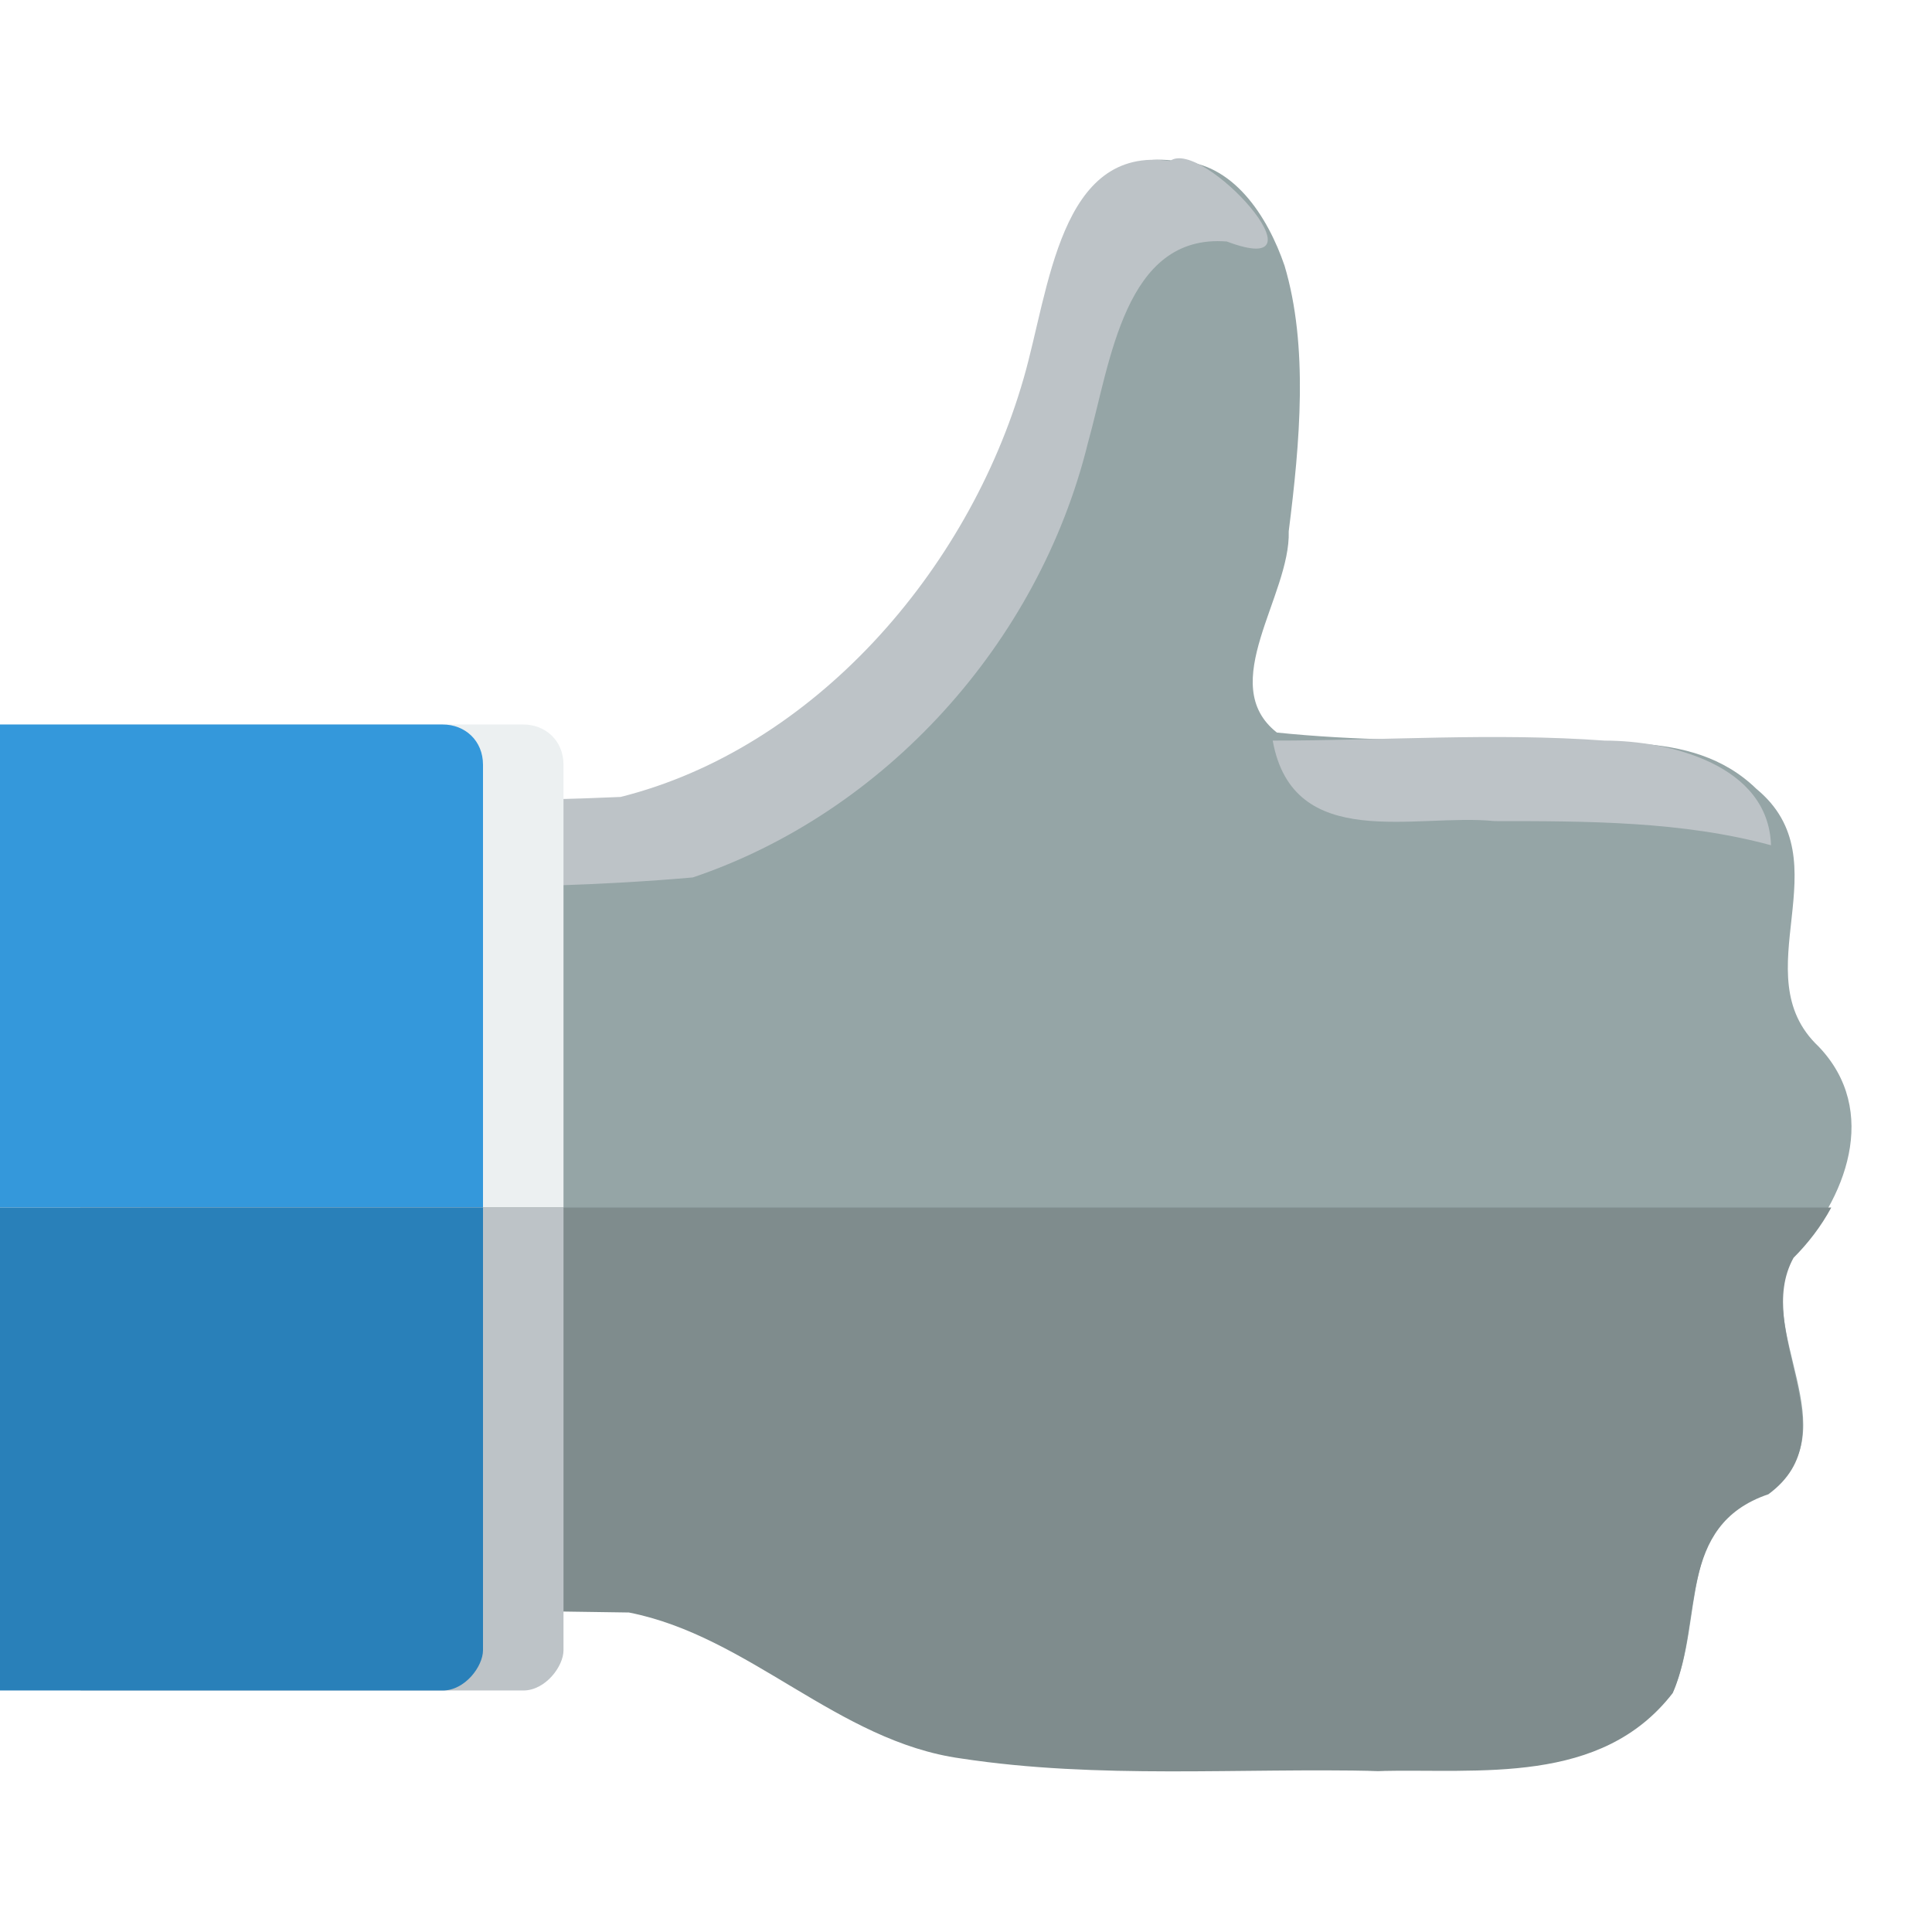
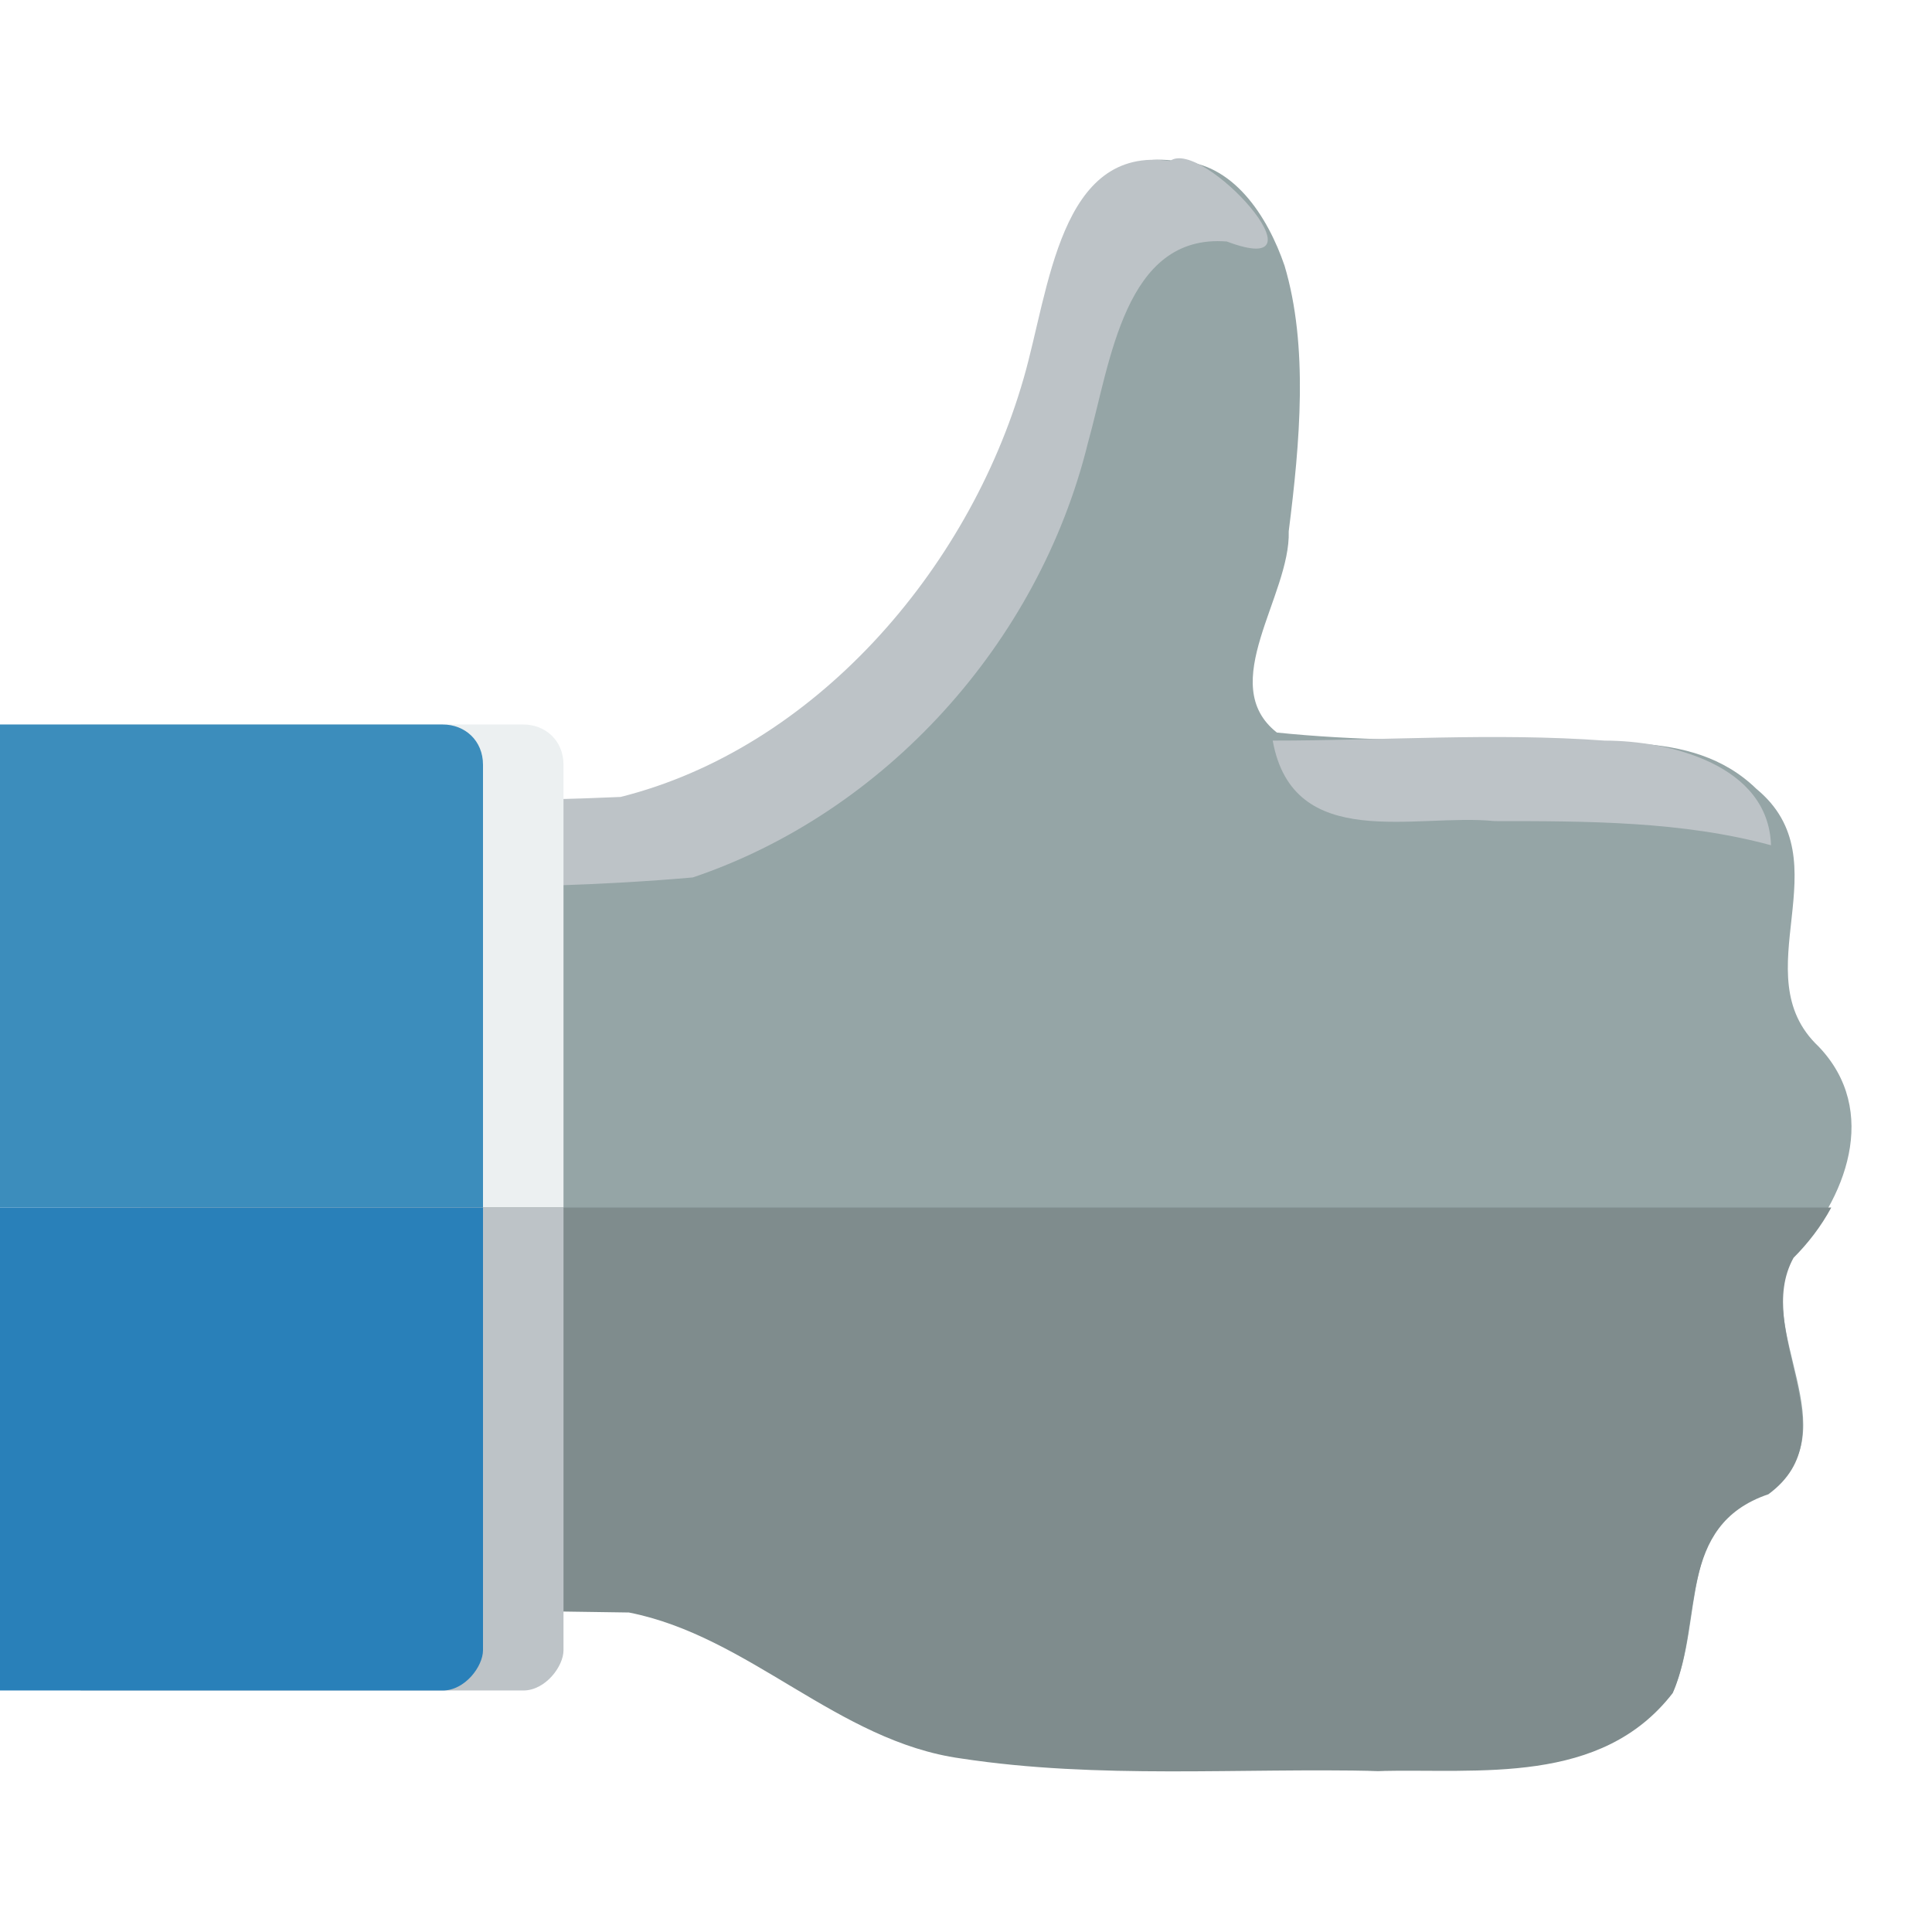
<svg xmlns="http://www.w3.org/2000/svg" height="24" width="24" version="1.1">
  <g transform="translate(0 -1028.4)">
    <path fill="#95a5a6" d="m14.606 1030.4c-1.323-0.2-1.448 1.5-1.775 2.4-0.598 2.6-2.602 4.8-5.042 5.6h-6.789v10c2.274 0 4.55-0.1 6.822 0 1.495 0.3 2.59 1.6 4.12 1.8 1.709 0.3 3.45 0.1 5.173 0.2 1.255-0.1 2.787 0.1 3.676-1 0.381-0.9 0.043-2.1 1.189-2.5 1.029-0.7-0.22-2 0.292-2.9 0.659-0.7 1.084-1.8 0.319-2.6-0.954-0.9 0.32-2.3-0.772-3.2-0.823-0.8-2.041-0.5-3.06-0.6-0.966 0-1.931 0-2.897-0.1-0.763-0.6 0.172-1.7 0.147-2.5 0.139-1.1 0.247-2.3-0.052-3.3-0.205-0.6-0.639-1.3-1.351-1.3z" />
    <path fill="#7f8c8d" d="m1 15v5c2.274 0.011 4.541-0.009 6.812 0.031 1.495 0.293 2.595 1.602 4.125 1.813 1.709 0.261 3.464 0.115 5.187 0.156 1.255-0.03 2.767 0.182 3.656-0.969 0.381-0.893 0.042-2.081 1.188-2.469 1.029-0.758-0.2-2.01 0.312-2.937 0.18-0.18 0.343-0.391 0.469-0.625h-21.75z" transform="translate(0 1028.4)" />
    <path fill="#bdc3c7" d="m14.534 1030.4c-1.373-0.2-1.499 1.6-1.818 2.7-0.689 2.4-2.614 4.6-5.007 5.2-2.232 0.1-4.473 0-6.709 0.1v10c0.738 0.2 0.817-0.4 0.744-1v-8c2.286 0 4.586 0.1 6.862-0.1 2.375-0.8 4.295-2.9 4.909-5.4 0.281-1 0.453-2.6 1.725-2.5 1.324 0.5-0.31-1.3-0.706-1zm1.276 7.2c0.253 1.4 1.777 0.9 2.755 1 1.144 0 2.331 0 3.435 0.3-0.031-1-1.261-1.3-2.068-1.3-1.373-0.1-2.749 0-4.122 0z" />
    <g>
      <path d="m1 1037.4v0.5 0.5 5h6v-5.5c0-0.3-0.224-0.5-0.5-0.5h-5.5z" fill="#ecf0f1" />
-       <path d="m0 1037.4v0.5 0.5 5h6v-5.5c0-0.3-0.224-0.5-0.5-0.5h-5.5z" fill="#3498db" />
+       <path d="m0 1037.4v0.5 0.5 5h6v-5.5c0-0.3-0.224-0.5-0.5-0.5h-5.5z" fill="#3C8DBC" />
      <path d="m1 1049.4v-0.5-0.5-5h6v5.5c0 0.2-0.224 0.5-0.5 0.5h-5.5z" fill="#bdc3c7" />
      <path d="m0 1049.4v-0.5-0.5-5h6v5.5c0 0.2-0.224 0.5-0.5 0.5h-5.5z" fill="#2980b9" />
    </g>
  </g>
</svg>
